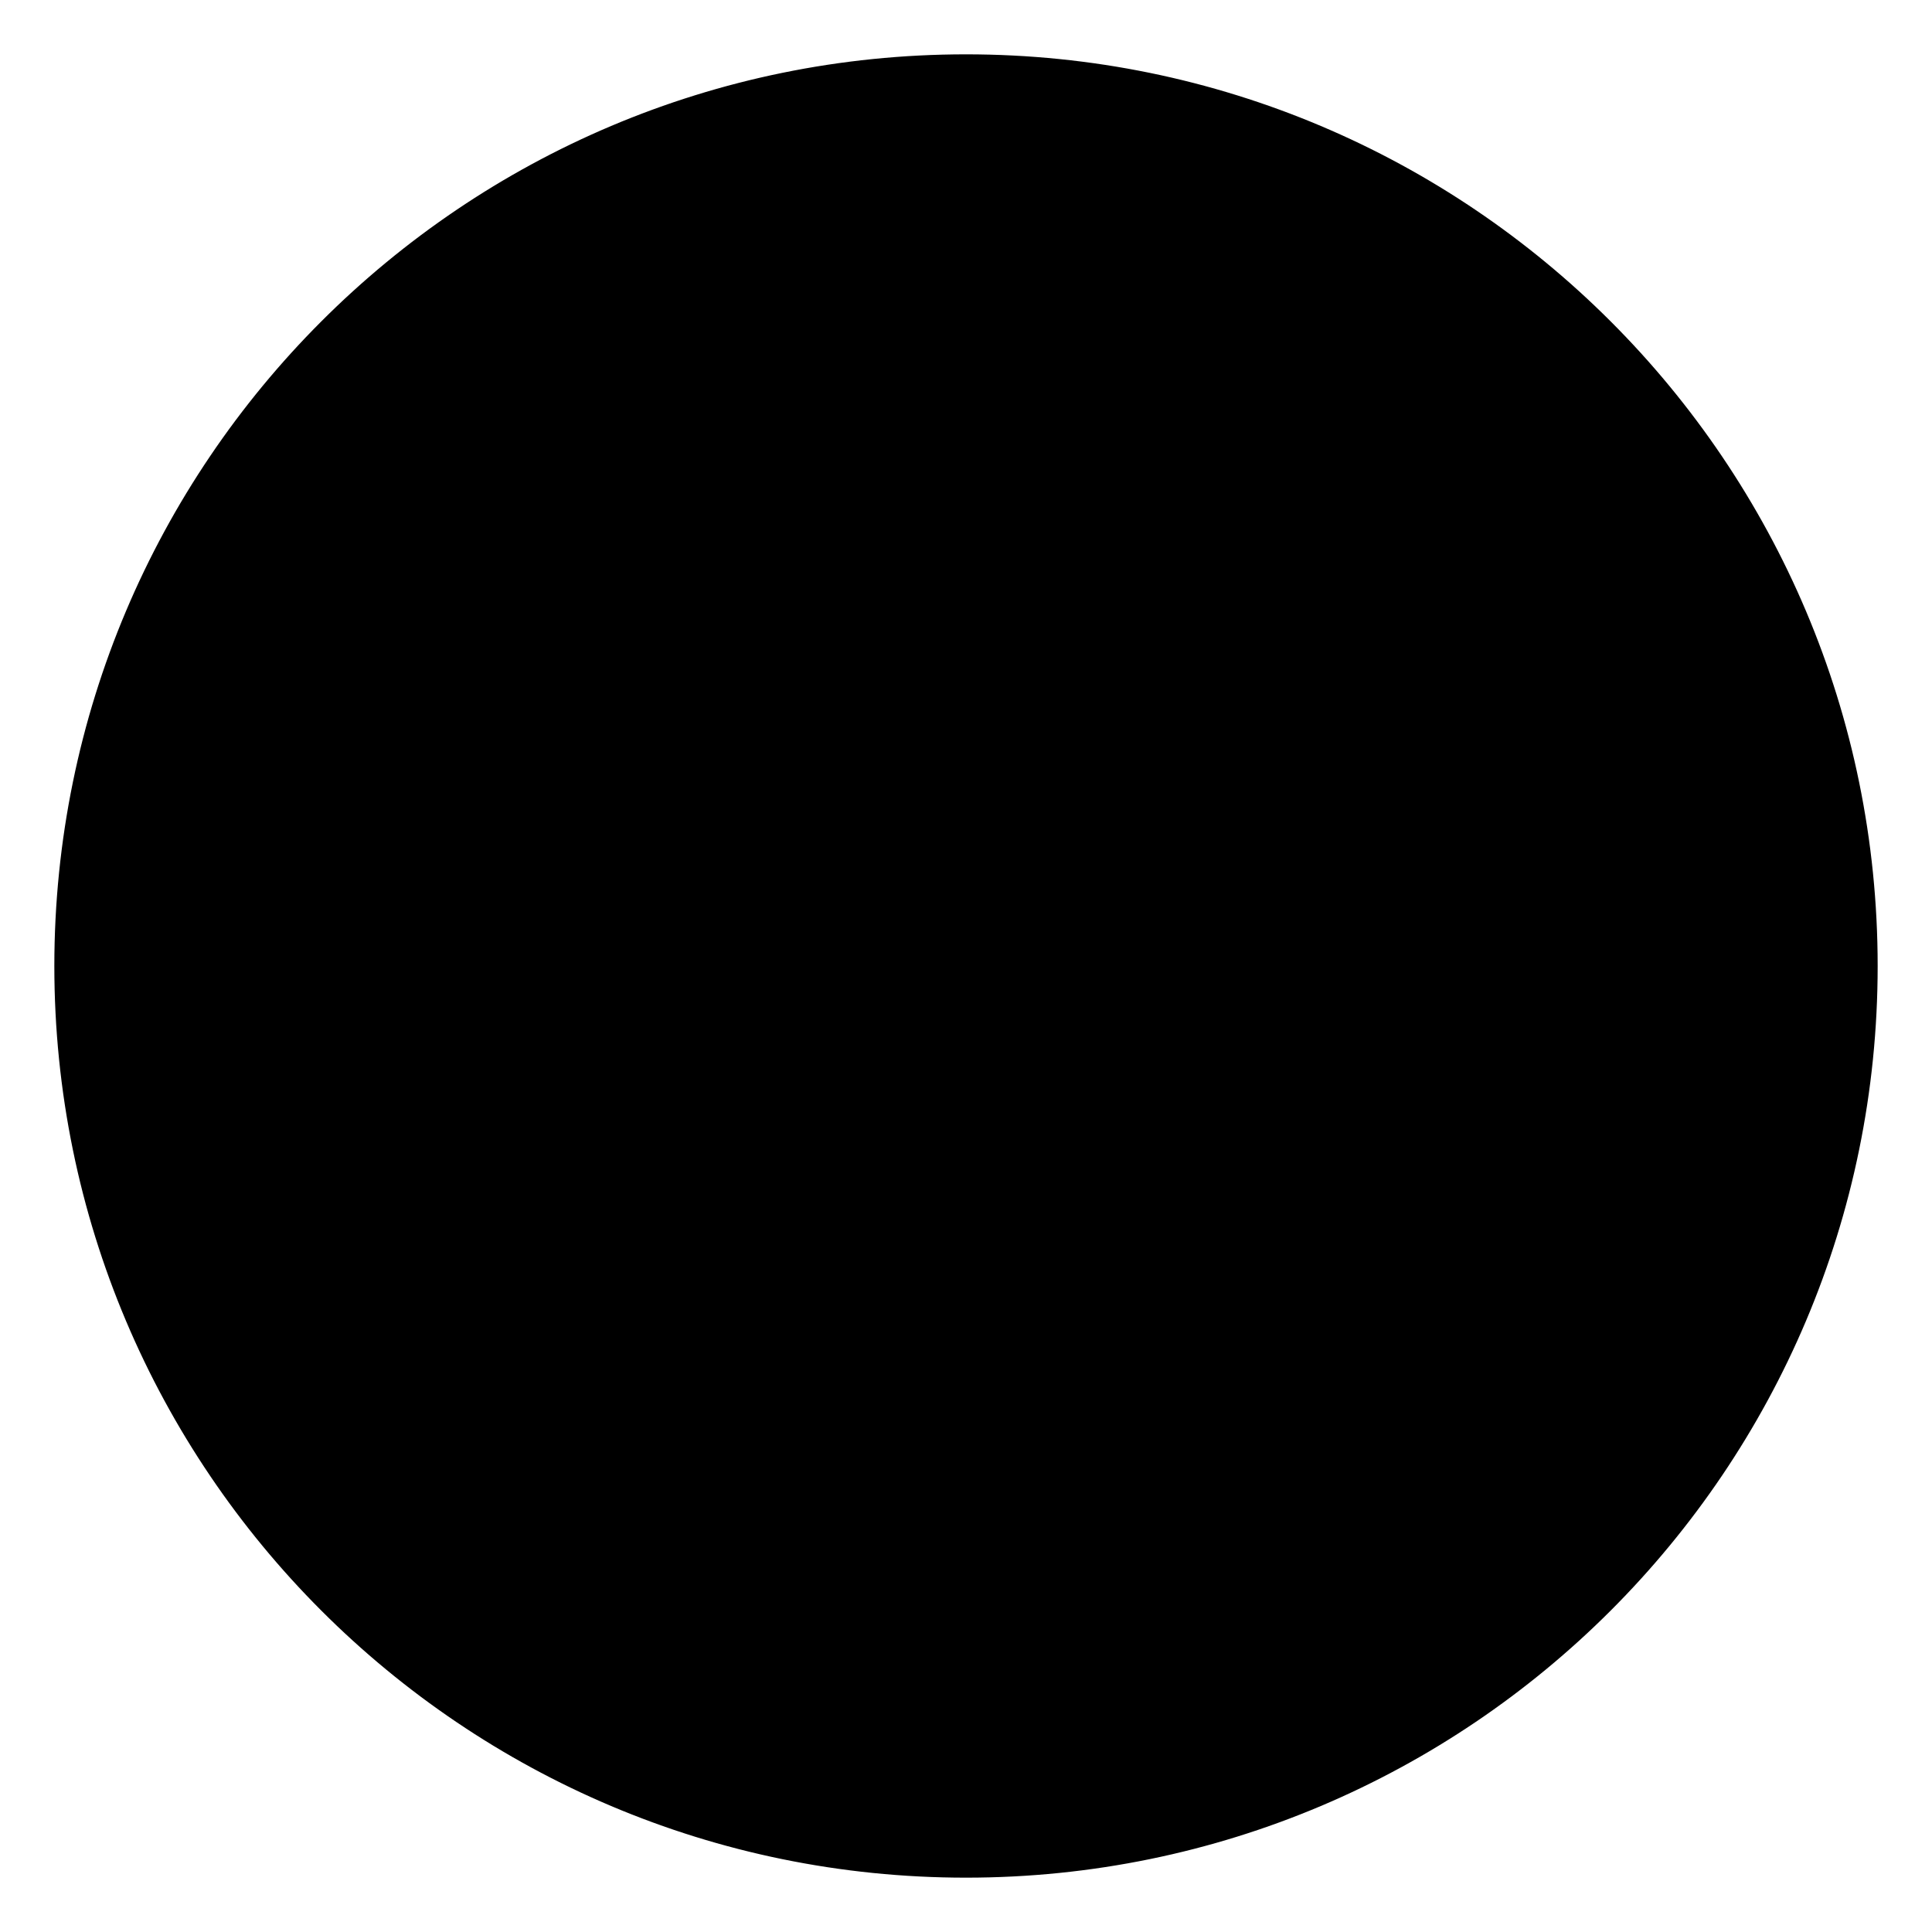
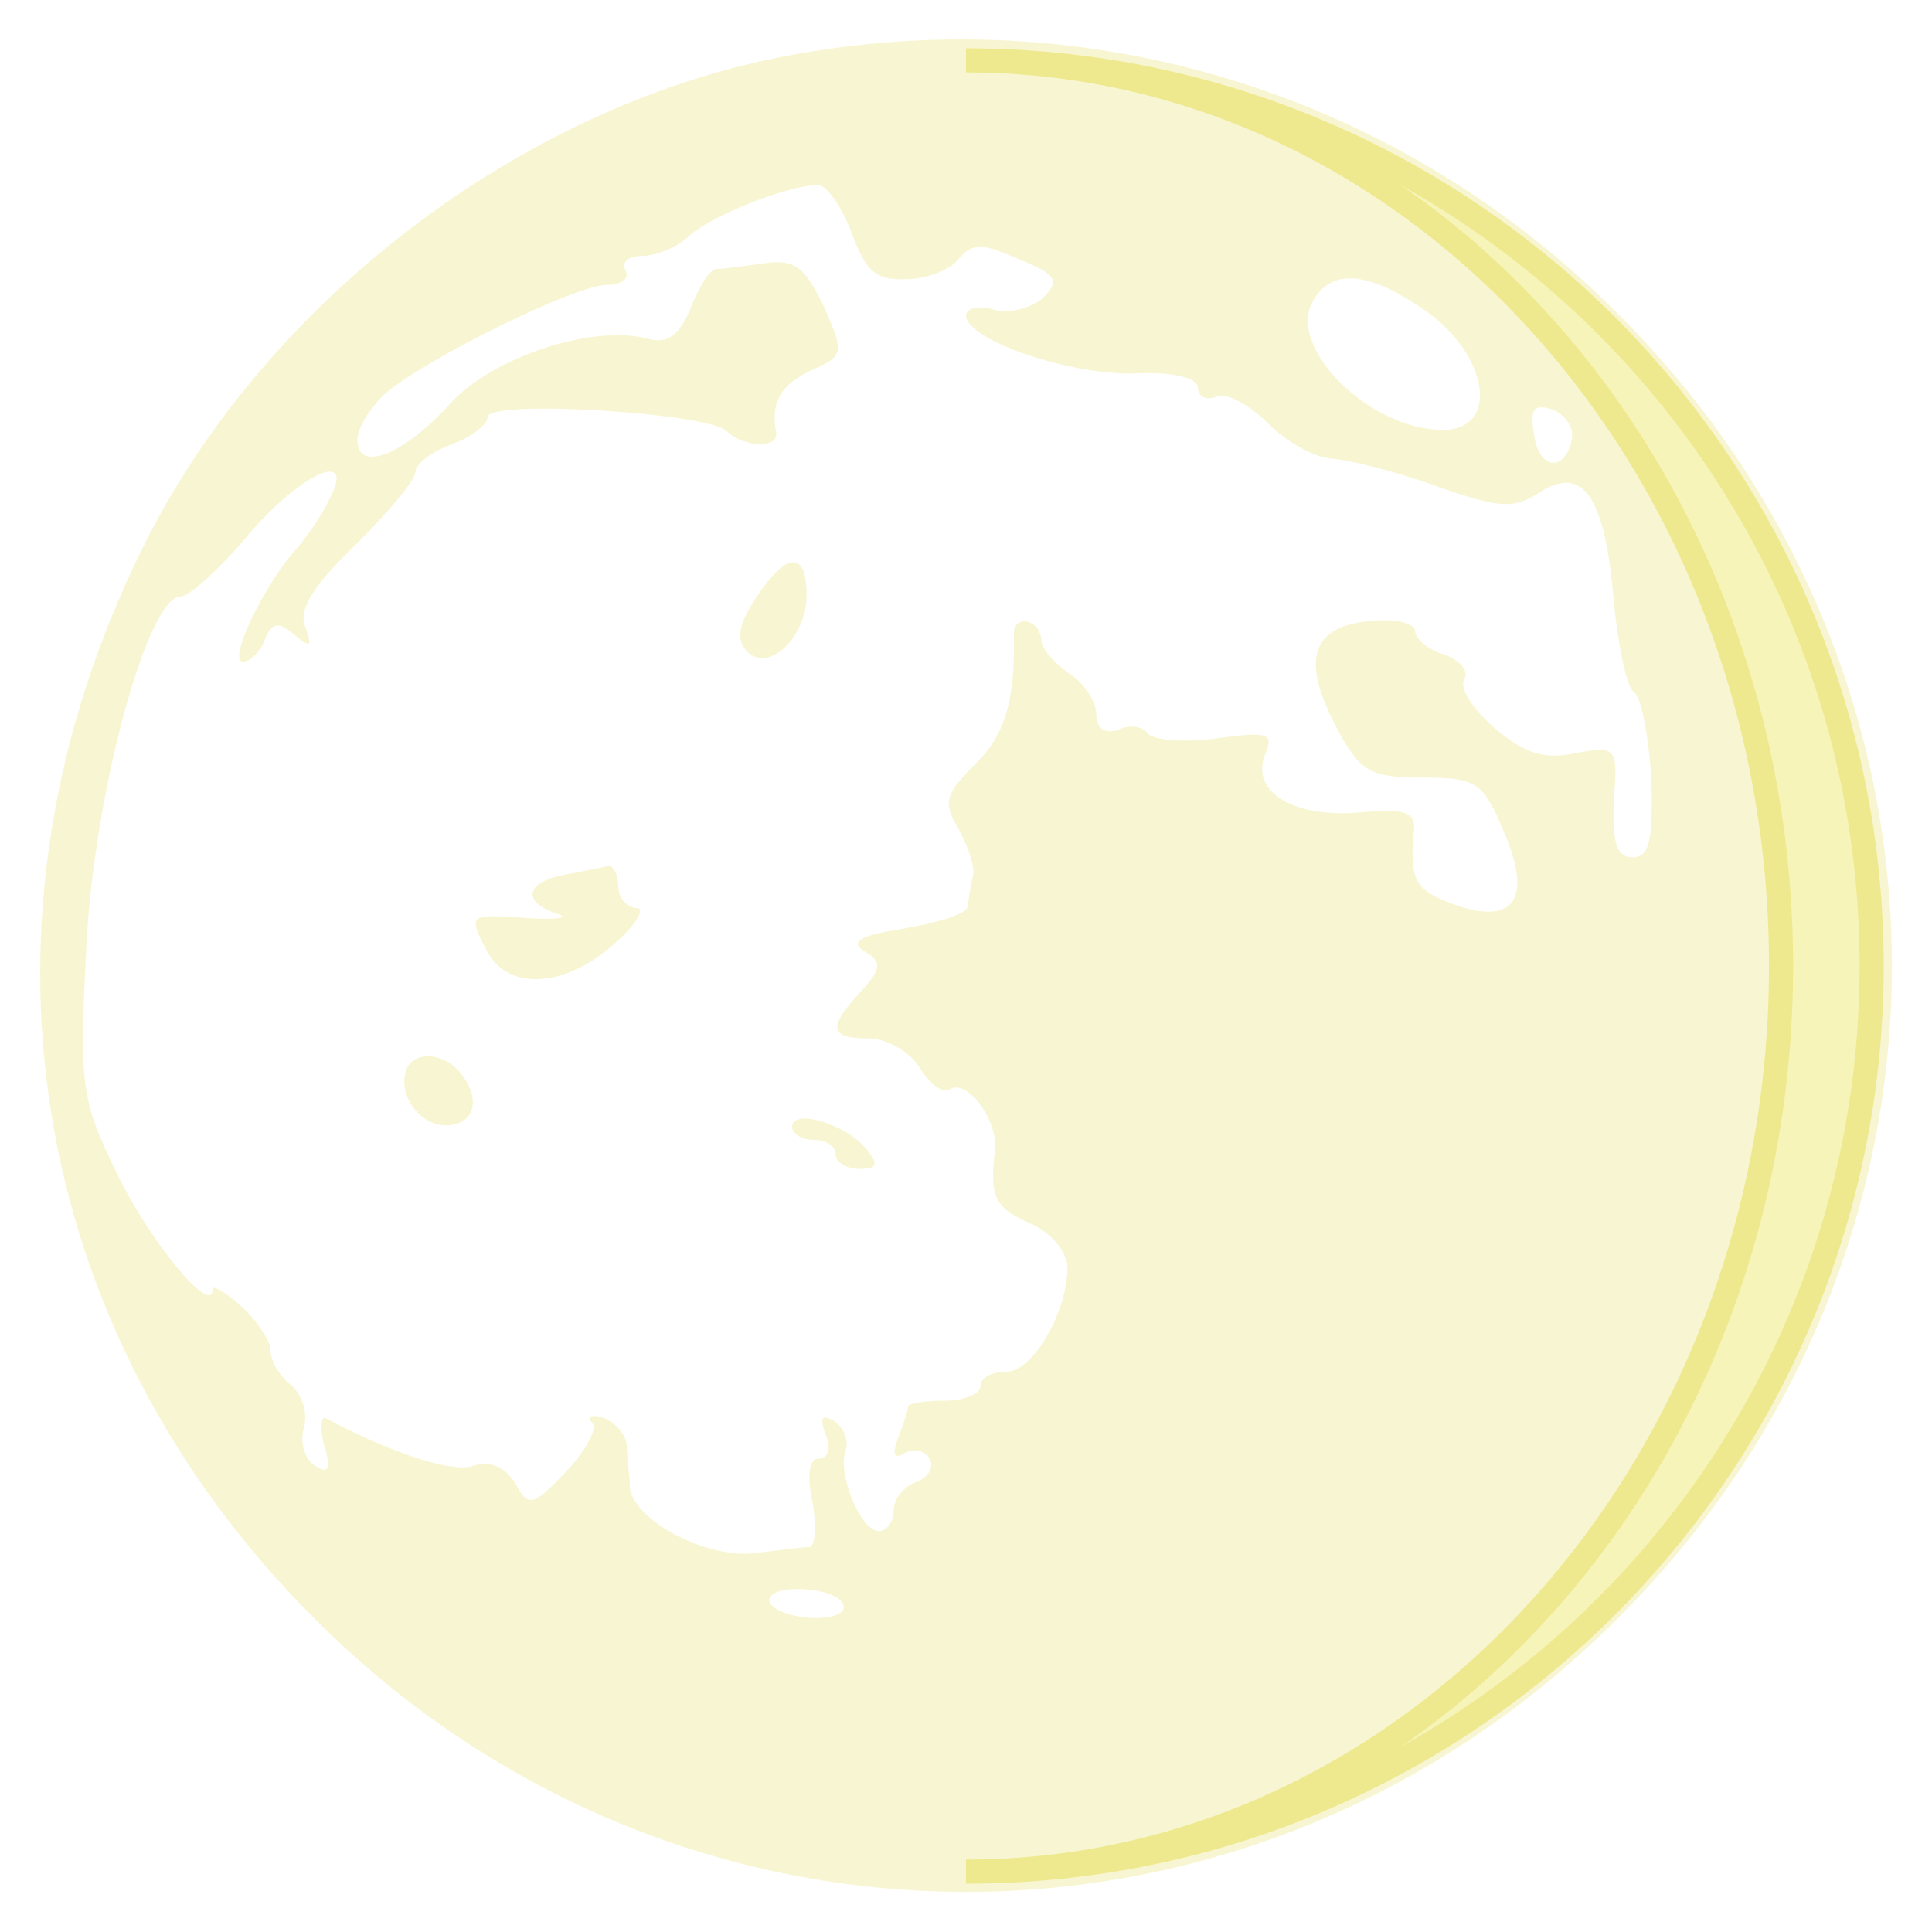
- <svg xmlns="http://www.w3.org/2000/svg" width="100" height="100" viewBox="0 0 320 320">
-   <path d="m 160 10 a 20 20 0 1 1 0 300 a 20 20 0 1 1 0 -300" style="fill: #000; stroke:black; stroke-width:2" />
+ <svg xmlns="http://www.w3.org/2000/svg" width="100" height="100" transform="rotate(0)" viewBox="0 0 320 320">
+   <path d="m 160 10 a 20 20 0 1 1 0 300 a 18 20 0 1 0 0 -300" style="fill: #FEFCD7; stroke:rgba(239, 234, 143); stroke-width:4" />
+   <g className="moon-shadow" transform="translate(4, 316) scale(0.240, -0.240)" fill="rgba(239, 234, 143, 0.40)" stroke="none">
+     <path d="M511 1275 c-178 -39 -348 -172 -429 -336 -127 -256 -81 -540 118 -739 251 -252 649 -252 900 0 252 251 252 649 0 900 -155 156 -375 221 -589 175z m60 -119 c10 -27 17 -33 38 -32 14 0 31 7 36 14 9 11 16 11 41 0 27 -11 29 -15 17 -27 -8 -7 -23 -11 -34 -8 -10 3 -19 1 -19 -4 0 -17 73 -42 118 -40 25 1 42 -3 42 -10 0 -6 6 -9 13 -6 7 3 23 -6 36 -19 13 -13 33 -24 45 -24 11 -1 44 -9 71 -19 43 -15 53 -16 71 -4 30 19 45 -3 51 -75 3 -31 9 -60 14 -63 5 -3 10 -30 12 -60 1 -42 -1 -54 -13 -54 -11 0 -14 10 -13 39 3 37 2 38 -26 33 -22 -5 -36 0 -56 17 -15 13 -25 28 -21 34 3 6 -3 13 -14 17 -11 3 -20 11 -20 16 0 6 -15 9 -32 7 -40 -4 -47 -27 -22 -74 16 -30 23 -34 59 -34 37 0 42 -3 56 -37 20 -46 8 -65 -33 -51 -28 10 -32 17 -29 50 2 14 -5 17 -37 14 -46 -4 -75 14 -66 39 7 16 3 17 -34 12 -23 -3 -44 -1 -47 4 -3 4 -12 6 -20 2 -9 -3 -15 1 -15 10 0 9 -8 22 -19 29 -10 7 -19 17 -19 23 -1 15 -20 18 -19 3 1 -44 -6 -69 -27 -89 -20 -20 -22 -26 -12 -43 7 -12 12 -27 11 -33 -2 -7 -3 -17 -4 -22 0 -5 -20 -11 -43 -15 -31 -5 -39 -9 -28 -16 12 -7 12 -12 -3 -28 -23 -25 -21 -32 6 -32 12 0 28 -9 35 -20 7 -12 16 -18 21 -15 12 7 33 -21 31 -42 -4 -33 0 -40 25 -51 14 -6 25 -20 25 -30 0 -31 -24 -72 -42 -72 -10 0 -18 -4 -18 -10 0 -5 -11 -10 -25 -10 -14 0 -25 -2 -25 -4 0 -2 -3 -12 -7 -22 -4 -11 -3 -15 5 -10 6 3 13 2 17 -4 3 -6 -1 -13 -9 -16 -9 -3 -16 -12 -16 -20 0 -8 -5 -14 -10 -14 -13 0 -29 40 -23 56 2 7 -1 15 -8 20 -9 5 -10 2 -6 -9 4 -10 2 -17 -5 -17 -6 0 -8 -11 -4 -30 3 -16 2 -30 -2 -31 -4 0 -20 -2 -36 -4 -34 -5 -85 22 -88 45 0 8 -2 21 -2 29 -1 8 -8 16 -16 19 -8 3 -12 1 -8 -3 4 -4 -4 -19 -18 -34 -23 -24 -26 -25 -35 -8 -7 11 -17 16 -29 12 -15 -5 -57 9 -102 33 -3 2 -4 -7 -1 -19 5 -16 3 -20 -6 -14 -7 4 -11 16 -8 26 3 10 -1 23 -9 30 -8 6 -14 17 -14 24 0 6 -9 20 -20 30 -11 10 -20 15 -20 12 0 -20 -45 35 -67 82 -24 49 -25 61 -20 155 5 104 42 241 65 241 6 0 27 19 47 43 38 44 75 59 55 23 -5 -11 -16 -26 -22 -33 -22 -24 -48 -78 -37 -78 5 0 12 7 15 15 5 12 9 13 20 4 12 -10 13 -9 8 5 -5 12 6 29 35 57 22 22 41 44 41 50 0 5 11 14 25 19 14 5 25 14 25 19 0 12 152 3 165 -10 11 -11 36 -12 34 -1 -4 21 3 33 24 43 23 10 23 12 9 44 -13 27 -20 33 -41 30 -14 -2 -29 -4 -34 -4 -4 -1 -12 -13 -17 -27 -8 -19 -16 -25 -30 -21 -38 10 -108 -13 -137 -46 -31 -34 -63 -47 -63 -24 0 8 8 21 18 31 27 24 132 76 154 76 11 0 16 5 13 10 -3 6 2 10 11 10 10 0 25 6 33 14 16 14 66 34 88 35 6 1 17 -14 24 -33z m392 -51 c47 -30 57 -85 16 -85 -50 0 -107 56 -90 88 12 23 37 22 74 -3z m105 -92 c-5 -23 -23 -20 -26 4 -3 18 0 21 13 17 9 -4 15 -13 13 -21z m-503 -803 c3 -6 -5 -10 -19 -10 -14 0 -28 5 -31 10 -3 6 5 10 19 10 14 0 28 -4 31 -10z M505 904 c-12 -18 -14 -29 -6 -37 15 -15 41 10 41 39 0 31 -14 30 -35 -2z M373 713 c-27 -5 -30 -19 -5 -27 9 -3 0 -4 -20 -3 -42 3 -42 3 -28 -24 15 -26 53 -24 87 6 15 13 22 25 16 25 -7 0 -13 7 -13 15 0 8 -3 14 -7 14 -5 -1 -18 -4 -30 -6z M265 581 c-9 -16 6 -41 26 -41 19 0 25 17 11 35 -10 14 -30 17 -37 6z M530 539 c0 -5 7 -9 15 -9 8 0 15 -4 15 -10 0 -5 7 -10 16 -10 13 0 14 3 5 14 -14 17 -51 28 -51 15z " />
+   </g>
</svg>
